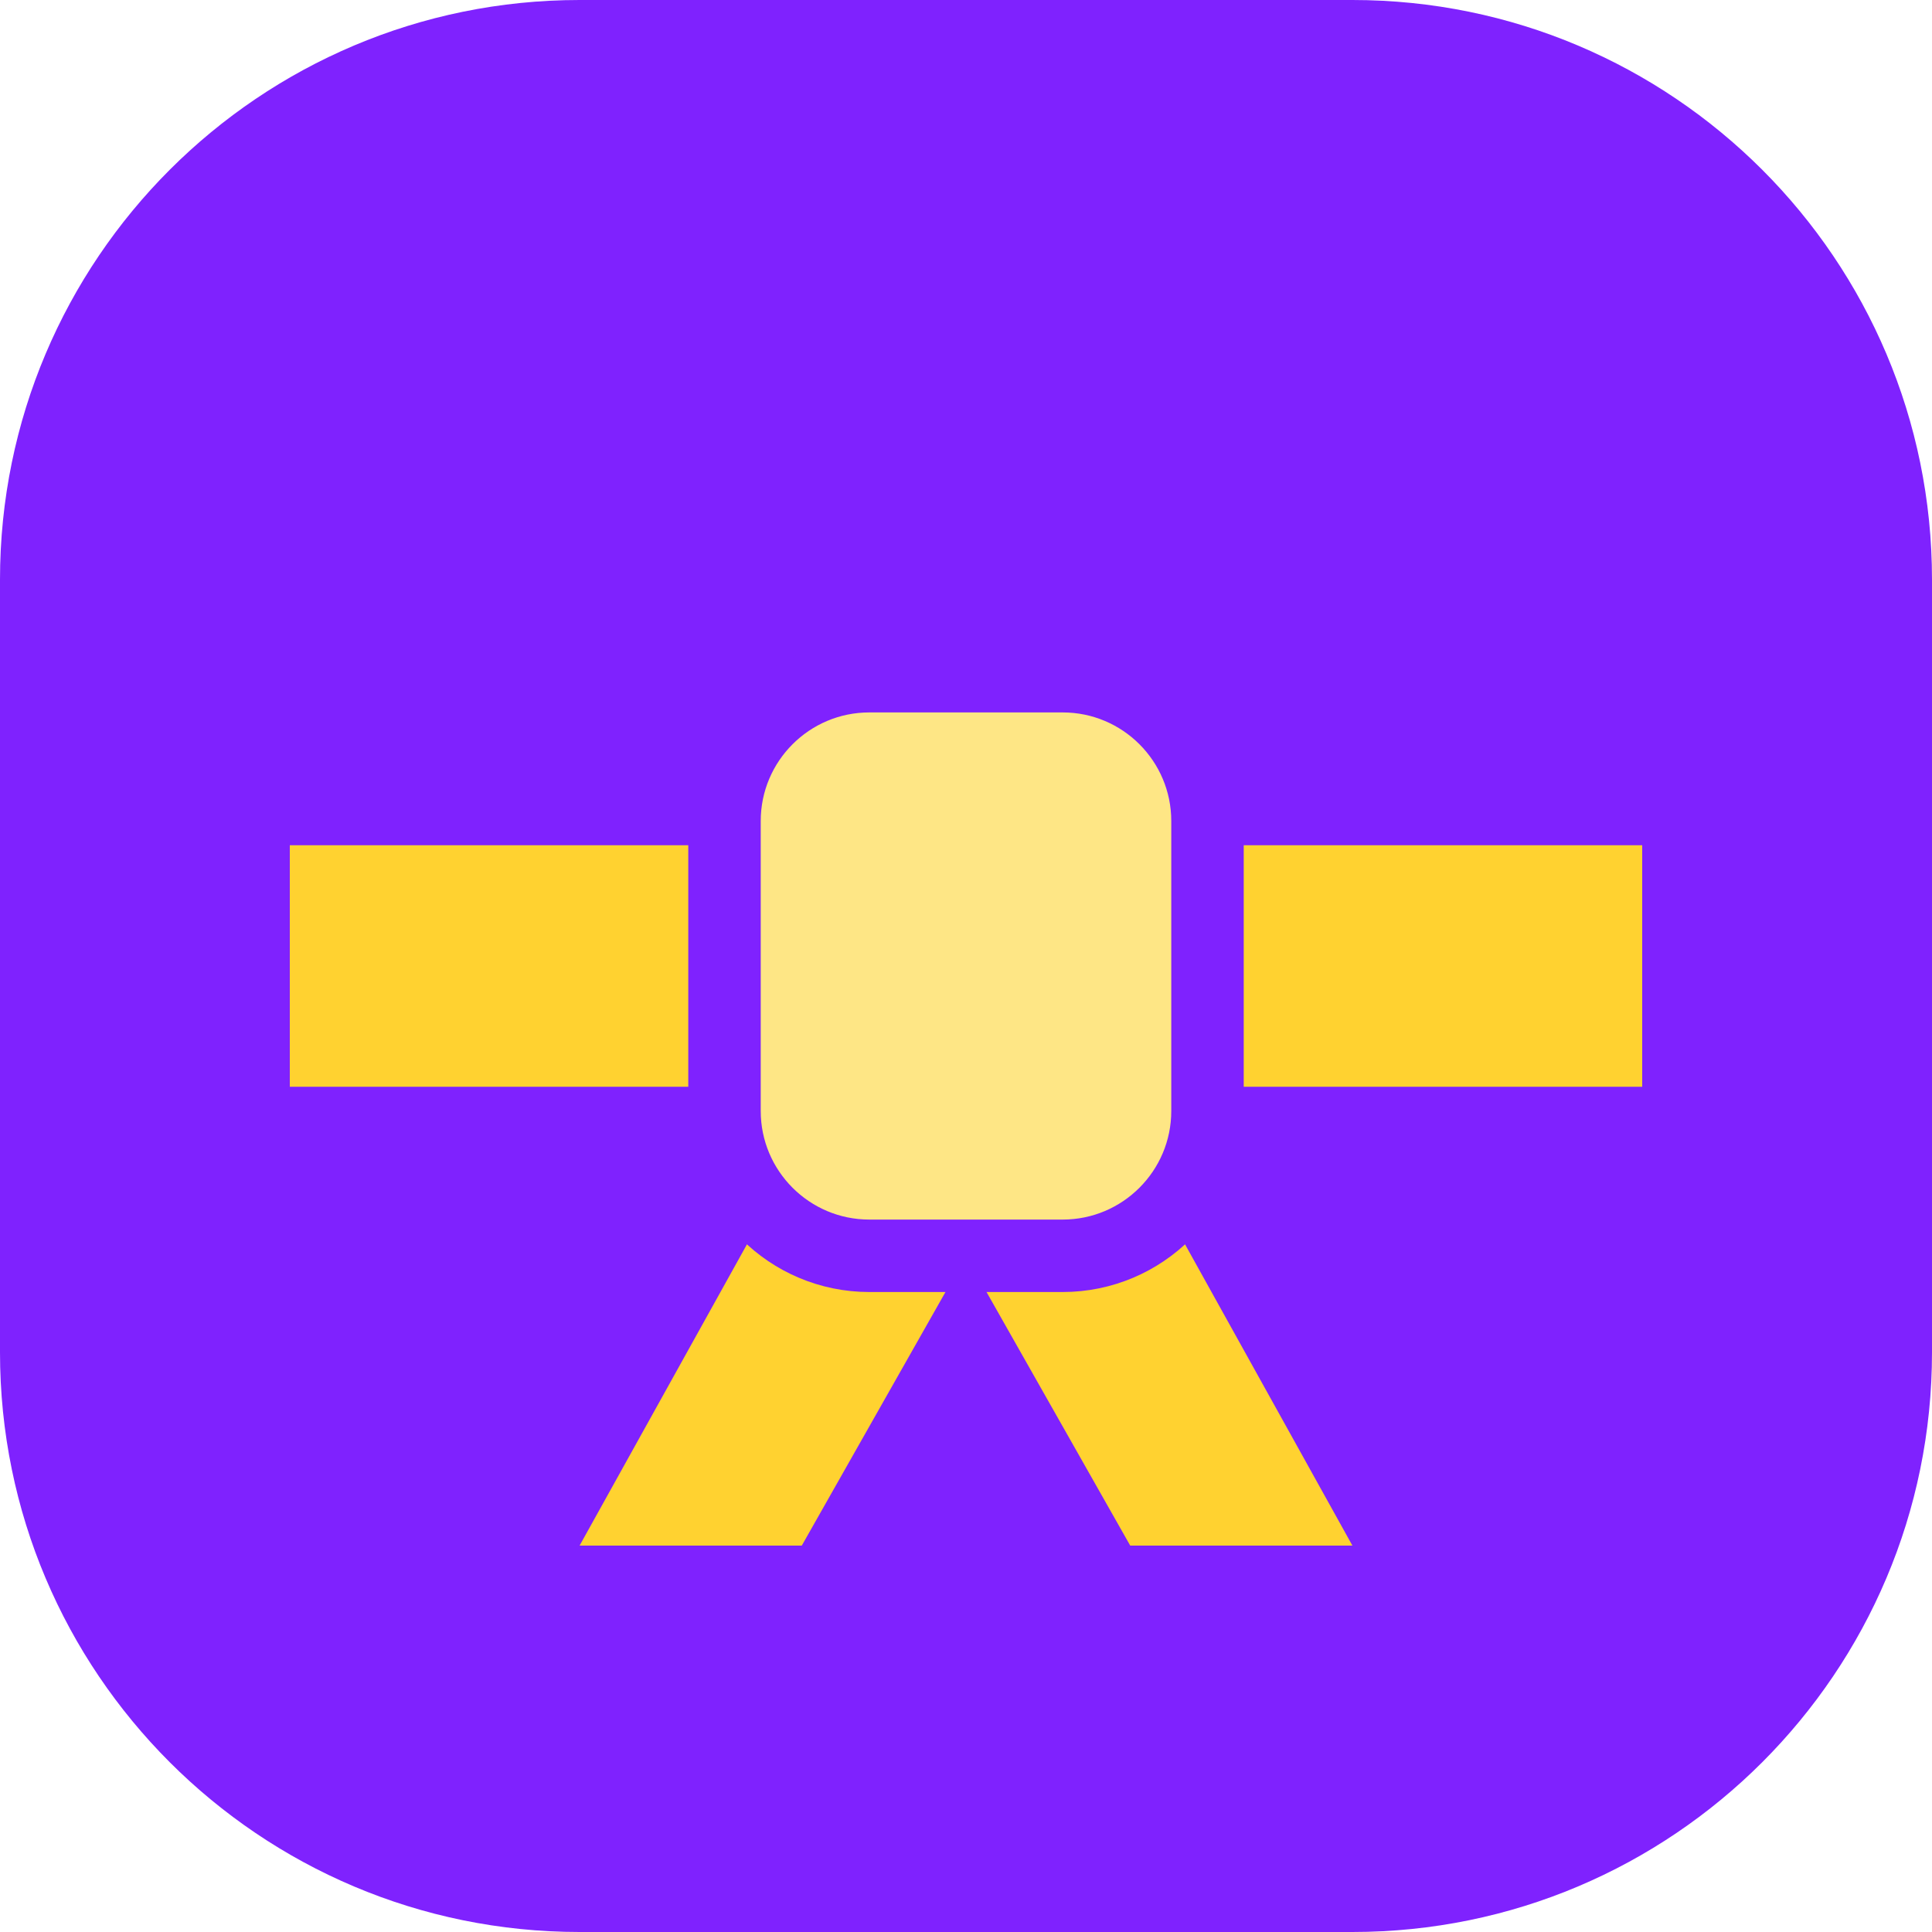
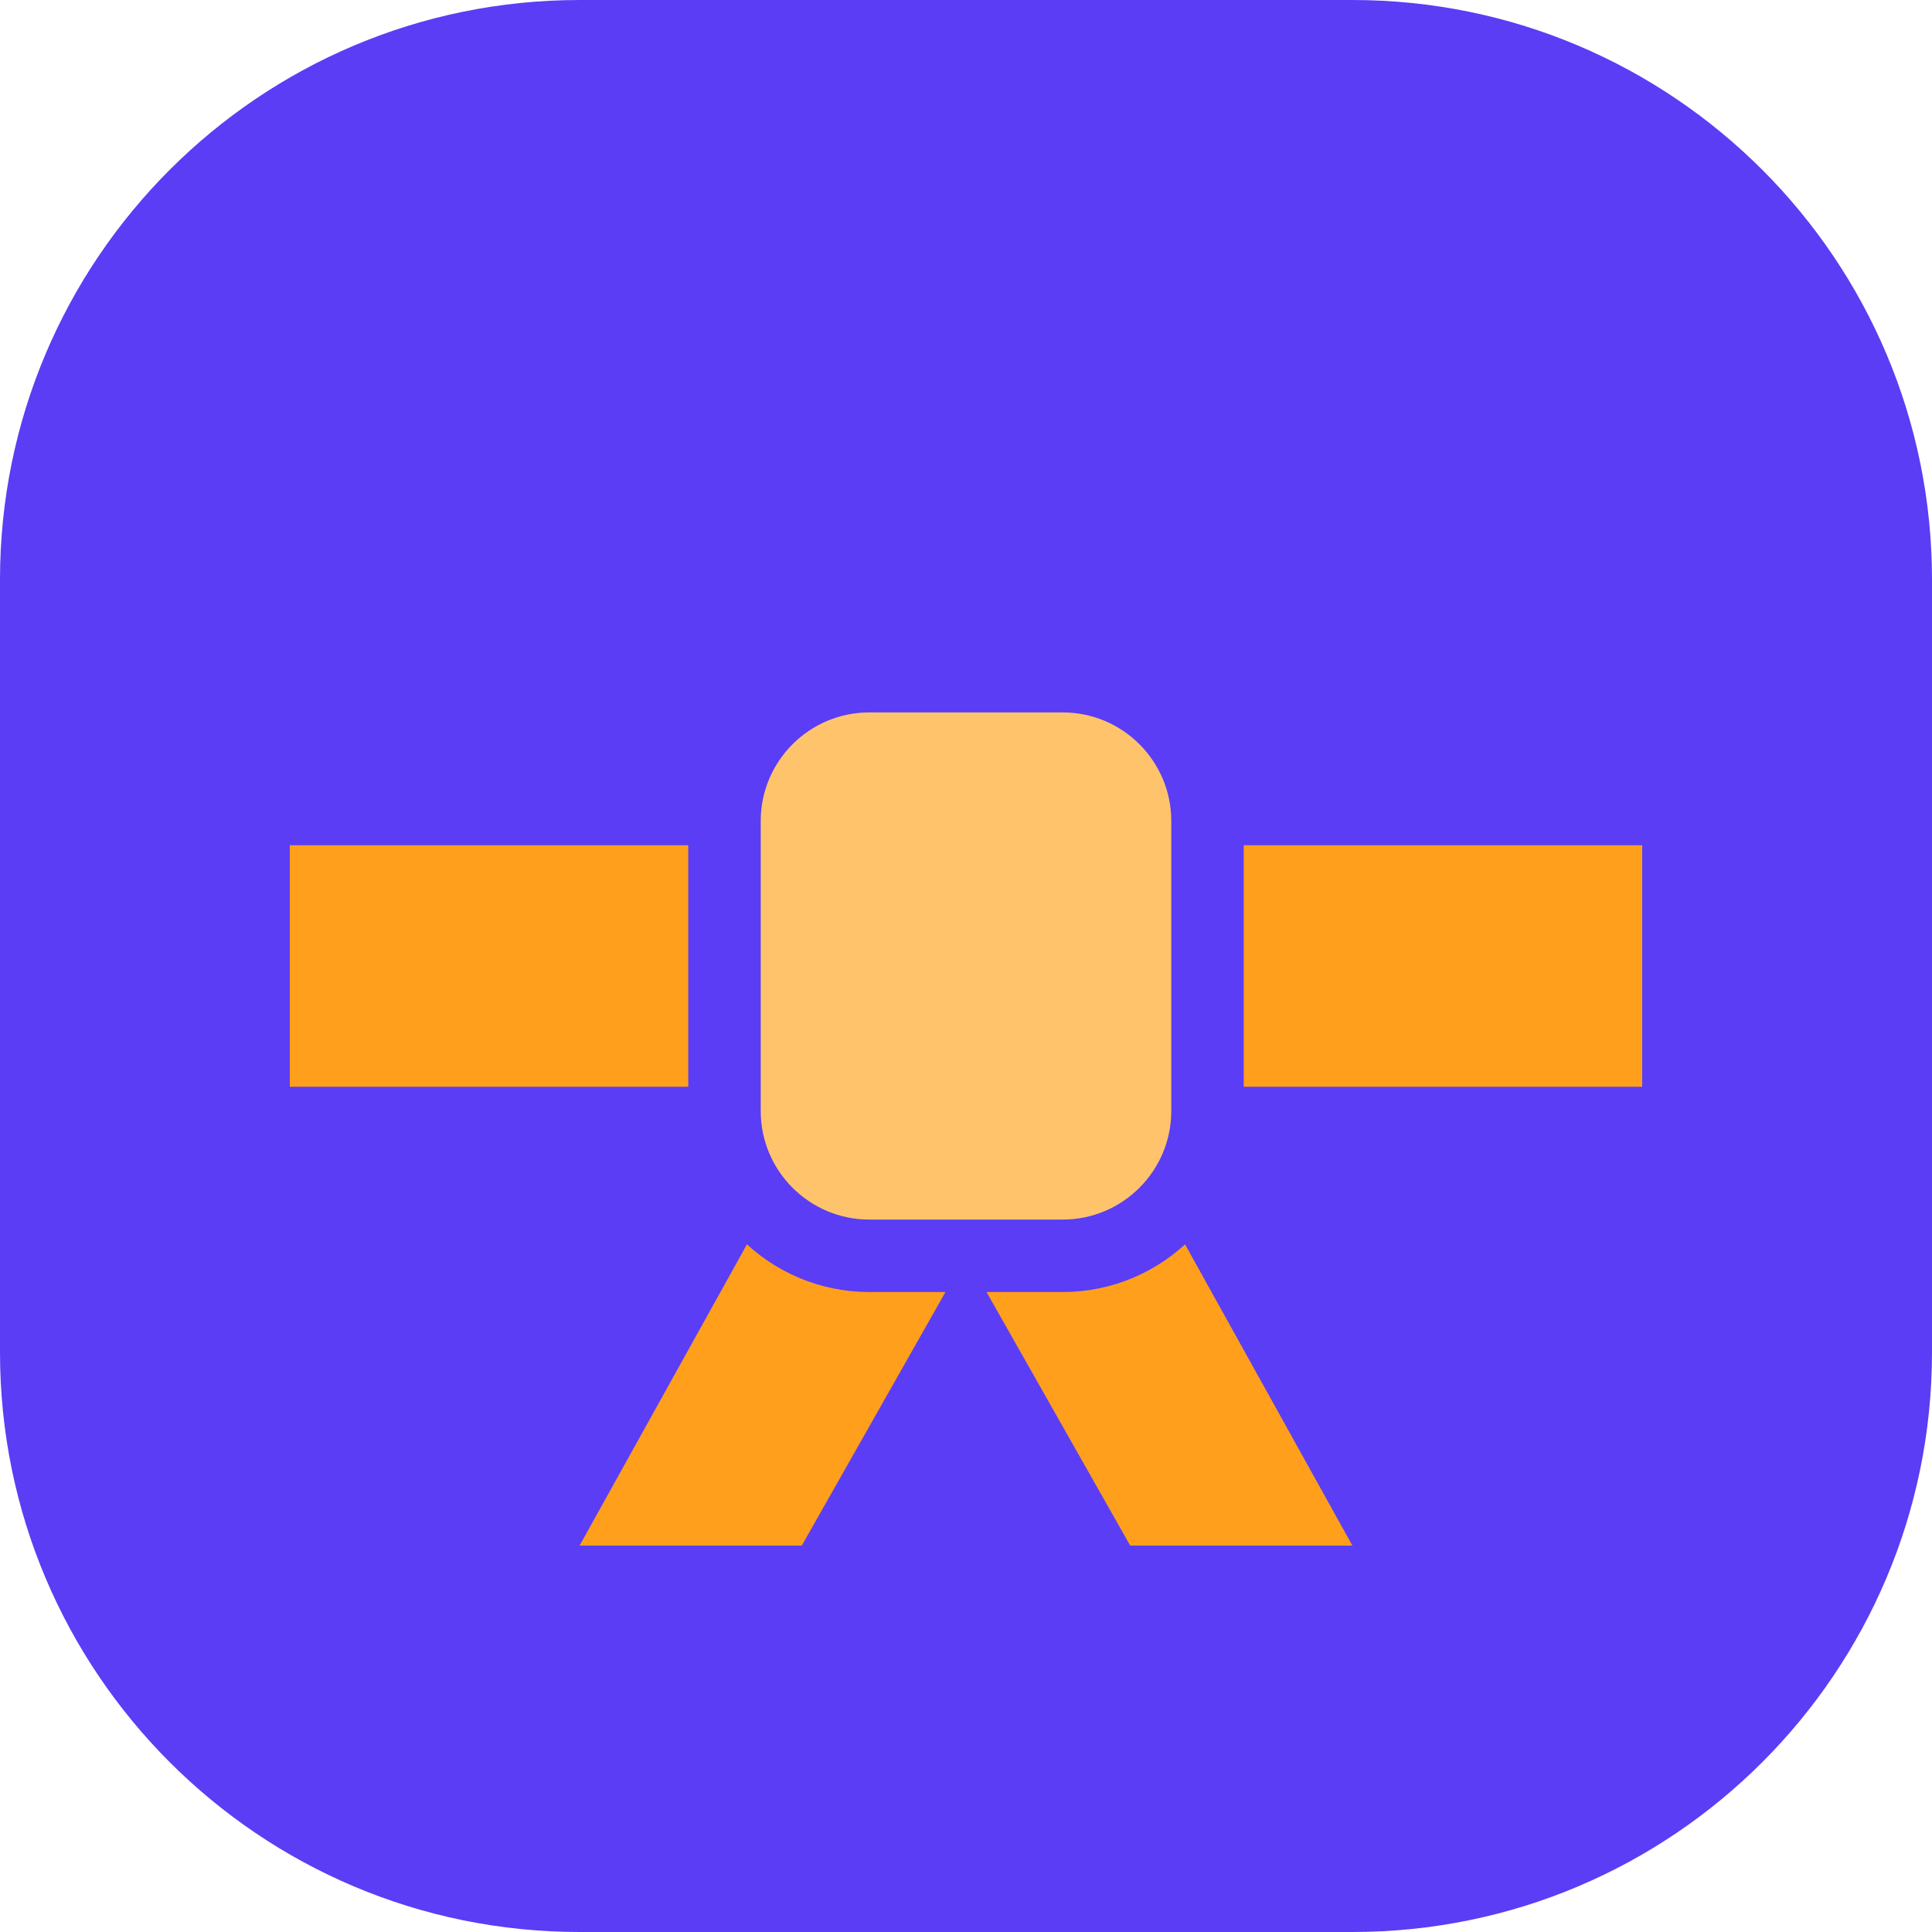
<svg xmlns="http://www.w3.org/2000/svg" viewBox="0 0 40 40">
-   <rect width="40" height="40" rx="12" fill="#7f22fe" />
-   <path d="M6 17.5h28v5H6zM17 23l-5 9h4.6l3.4-6 3.4 6H28l-5-9z" fill="#ffd230" />
-   <rect x="15" y="14" width="10" height="12" rx="3" fill="#fee685" stroke="#7f22fe" stroke-width="1.5" />
+   <rect width="40" height="40" rx="12" fill="#5b3df5" />
+   <path d="M6 17.5h28v5H6zM17 23l-5 9h4.6l3.4-6 3.4 6H28l-5-9z" fill="#ff9f1c" />
+   <rect x="15" y="14" width="10" height="12" rx="3" fill="#ffc46b" stroke="#5b3df5" stroke-width="1.5" />
</svg>
